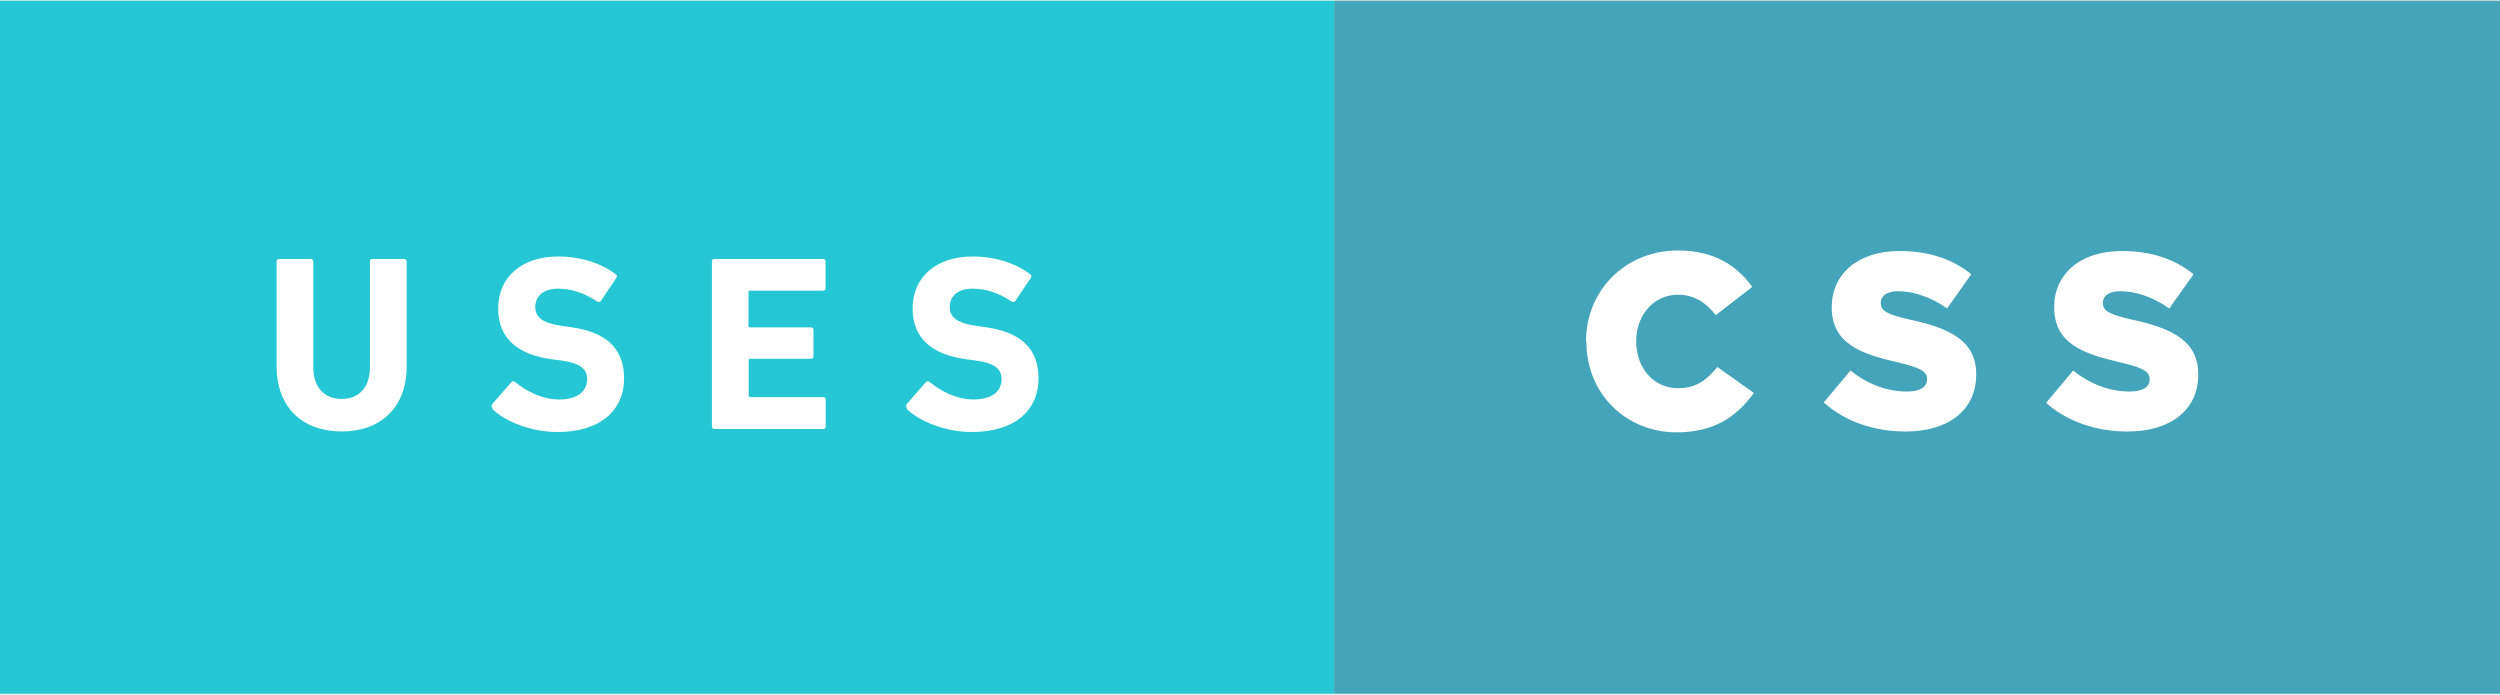
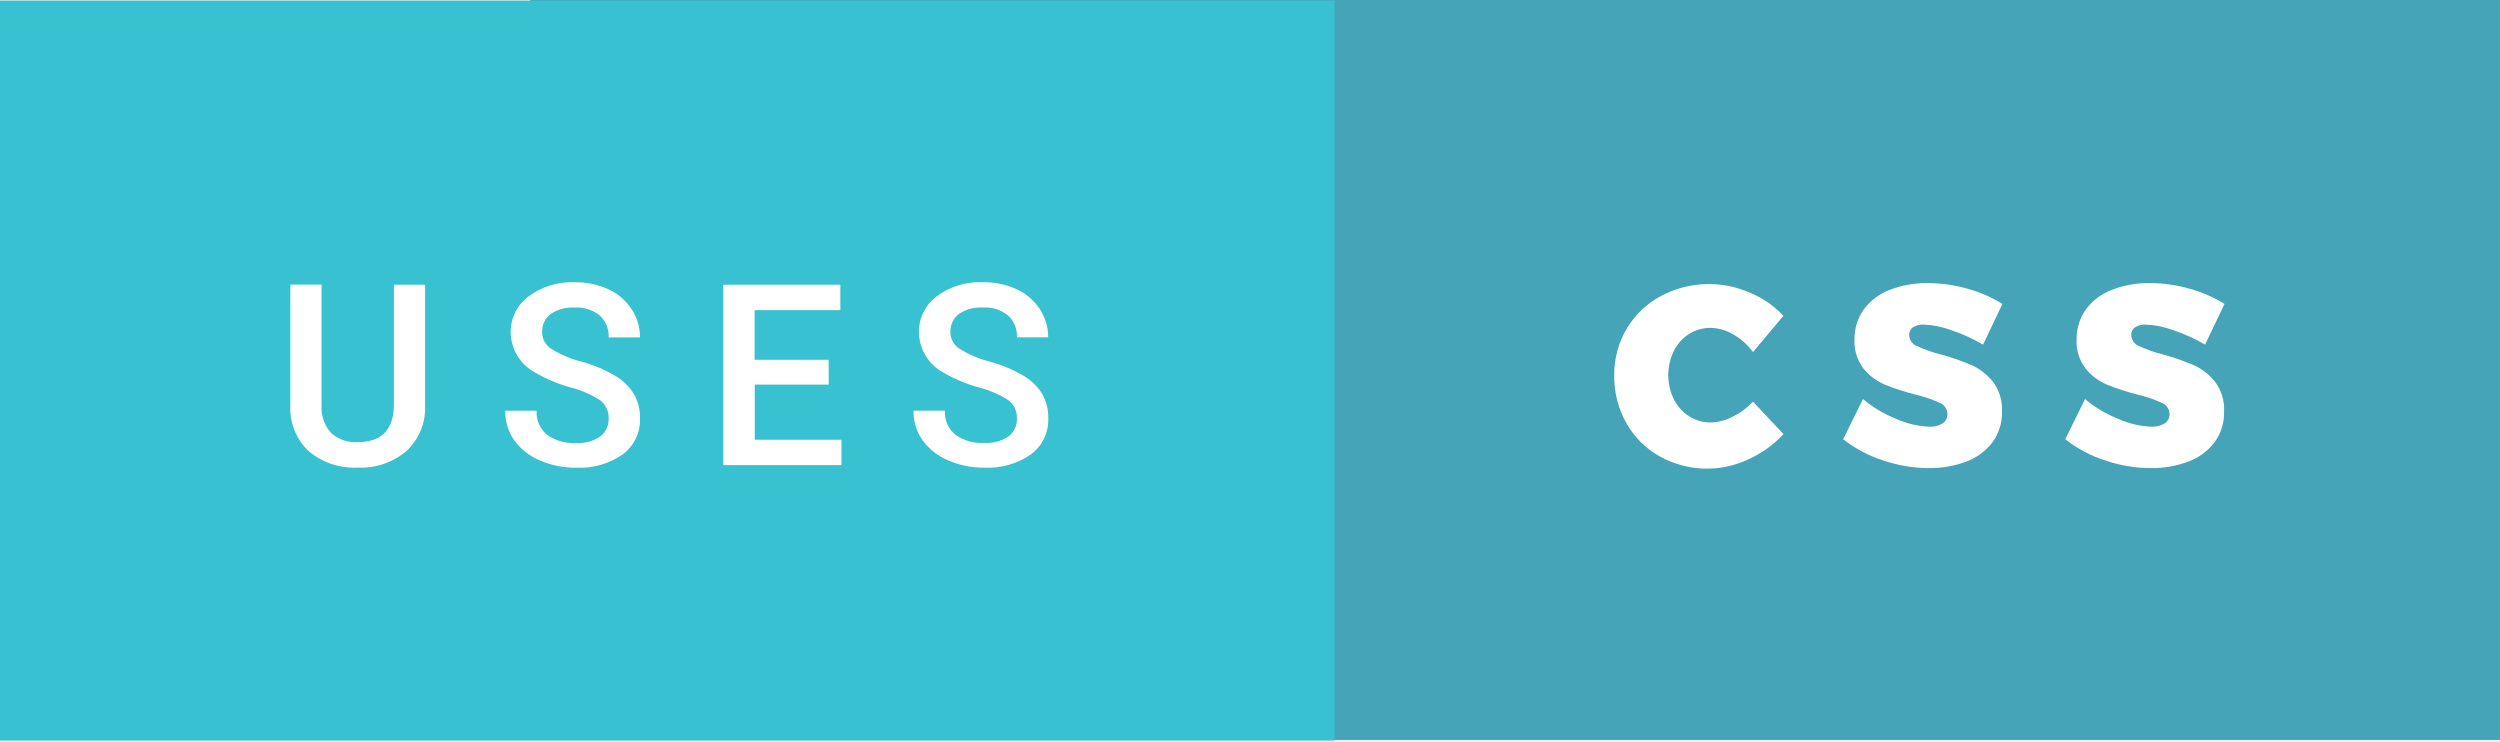
- <svg xmlns="http://www.w3.org/2000/svg" width="126" height="35" viewBox="19.061 0.752 126.252 35" enable-background="new 19.061 0.752 126.252 35">
-   <path fill="#26C7D5" d="M19.06.752h67.38v35H19.06z" />
-   <path d="M33.03 19.216v-5.294c0-.076.05-.126.125-.126h1.6c.077 0 .127.05.127.126v5.344c0 1.02.567 1.6 1.438 1.6.856 0 1.424-.58 1.424-1.6v-5.344c0-.076.05-.126.126-.126h1.6c.077 0 .127.05.127.126v5.294c0 2.13-1.36 3.29-3.276 3.29-1.93 0-3.29-1.16-3.29-3.29zm10.907 2.117c-.05-.05-.075-.14-.013-.215l.958-1.096c.05-.063.126-.063.19-.014.565.454 1.335.883 2.242.883.895 0 1.398-.41 1.398-1.02 0-.5-.302-.81-1.323-.95l-.46-.06c-1.74-.24-2.71-1.06-2.71-2.57 0-1.57 1.18-2.62 3.03-2.62 1.13 0 2.19.34 2.91.9.07.05.082.1.02.19l-.77 1.15c-.05.063-.115.076-.18.038-.654-.43-1.284-.654-1.99-.654-.756 0-1.146.39-1.146.934 0 .49.352.806 1.335.944l.45.065c1.766.24 2.7 1.048 2.7 2.6s-1.147 2.696-3.366 2.696c-1.337 0-2.635-.53-3.3-1.17zm11.07-7.41c0-.077.05-.127.126-.127h5.495c.076 0 .126.05.126.126v1.35c0 .074-.05.125-.126.125h-3.692c-.05 0-.076.025-.076.076v1.7c0 .052.025.077.076.077h3.075c.08 0 .13.05.13.126v1.336c0 .075-.05.126-.12.126h-3.08c-.05 0-.07.025-.07.076v1.777c0 .05.03.08.08.08h3.69c.07 0 .12.05.12.13v1.35c0 .08-.05.13-.123.13h-5.5c-.073 0-.124-.05-.124-.12v-8.32zm9.86 7.41c-.05-.05-.075-.14-.013-.215l.958-1.096c.05-.063.126-.063.19-.014.565.454 1.335.883 2.242.883.895 0 1.398-.41 1.398-1.02 0-.5-.302-.81-1.323-.95l-.46-.06c-1.74-.24-2.71-1.06-2.71-2.57 0-1.57 1.18-2.62 3.03-2.62 1.13 0 2.19.34 2.91.9.07.05.082.1.02.19l-.77 1.15c-.05.063-.115.076-.18.038-.654-.43-1.284-.654-1.99-.654-.756 0-1.146.39-1.146.934 0 .49.352.806 1.335.944l.45.065c1.766.24 2.7 1.048 2.7 2.6s-1.147 2.696-3.366 2.696c-1.336 0-2.634-.53-3.3-1.17z" fill="#fff" />
-   <path fill="#44A4B9" d="M86.438.752h58.874v35H86.438z" />
-   <path d="M99.157 17.98v-.025c0-2.57 1.98-4.588 4.65-4.588 1.803 0 2.963.756 3.744 1.84l-1.84 1.424c-.5-.63-1.08-1.03-1.92-1.03-1.23 0-2.1 1.05-2.1 2.33v.03c0 1.33.87 2.36 2.11 2.36.92 0 1.46-.42 1.99-1.07l1.84 1.31c-.83 1.15-1.95 1.99-3.904 1.99-2.52 0-4.55-1.92-4.55-4.56zm11.993 3.076l1.36-1.626c.87.692 1.84 1.06 2.86 1.06.656 0 1.01-.23 1.01-.605v-.025c0-.365-.29-.567-1.488-.845-1.878-.43-3.327-.958-3.327-2.773v-.025c0-1.638 1.298-2.823 3.416-2.823 1.5 0 2.68.403 3.63 1.172l-1.22 1.727c-.8-.567-1.69-.87-2.47-.87-.59 0-.88.252-.88.567v.025c0 .403.3.58 1.53.857 2.03.44 3.29 1.096 3.29 2.747v.02c0 1.8-1.42 2.87-3.56 2.87-1.56 0-3.05-.49-4.13-1.46zm11.247 0l1.36-1.626c.87.692 1.84 1.06 2.862 1.06.65 0 1-.23 1-.605v-.025c0-.365-.29-.567-1.49-.845-1.88-.43-3.33-.958-3.33-2.773v-.025c0-1.638 1.29-2.823 3.41-2.823 1.5 0 2.67.403 3.63 1.172l-1.227 1.727c-.807-.567-1.69-.87-2.47-.87-.593 0-.883.252-.883.567v.025c0 .403.303.58 1.525.857 2.03.44 3.29 1.096 3.29 2.747v.02c0 1.8-1.425 2.87-3.567 2.87-1.56 0-3.05-.49-4.13-1.46z" fill="#fff" />
+ <svg xmlns="http://www.w3.org/2000/svg" width="118.25" height="35.059" viewBox="0 0 118.25 35.059">
+   <g>
+     <rect x="25.083" width="93.167" height="35" style="fill: #45a4b8" />
+     <rect y="0.029" width="63.125" height="35" style="fill: #38c1d0" />
+     <g>
+       <path d="M81.975,15.814a2.168,2.168,0,0,0-1.062-.306,1.871,1.871,0,0,0-1.02.288,2.014,2.014,0,0,0-.72.8,2.621,2.621,0,0,0,0,2.292,2.057,2.057,0,0,0,.72.8,1.839,1.839,0,0,0,1.02.294,2.371,2.371,0,0,0,1.026-.264,3.351,3.351,0,0,0,.978-.72l1.44,1.536a5.109,5.109,0,0,1-1.65,1.188,4.591,4.591,0,0,1-4.188-.126,4.125,4.125,0,0,1-1.59-1.578,4.461,4.461,0,0,1-.576-2.255,4.254,4.254,0,0,1,.588-2.214A4.178,4.178,0,0,1,78.561,14a4.838,4.838,0,0,1,4.212-.156,4.631,4.631,0,0,1,1.584,1.092l-1.44,1.716A3.017,3.017,0,0,0,81.975,15.814Z" style="fill: #fff" />
+       <path d="M92.325,15.628A4.26,4.26,0,0,0,91,15.352a.9.9,0,0,0-.51.126.414.414,0,0,0-.186.366.573.573,0,0,0,.36.522,6.372,6.372,0,0,0,1.14.4,11.024,11.024,0,0,1,1.464.51,2.7,2.7,0,0,1,1,.786,2.151,2.151,0,0,1,.426,1.392,2.369,2.369,0,0,1-.462,1.481,2.769,2.769,0,0,1-1.248.906,4.892,4.892,0,0,1-1.758.3,6.744,6.744,0,0,1-2.166-.366,6.019,6.019,0,0,1-1.878-1l.936-1.9a5.6,5.6,0,0,0,1.554.93,4.277,4.277,0,0,0,1.578.378,1.121,1.121,0,0,0,.636-.155.508.508,0,0,0,.228-.444.581.581,0,0,0-.372-.534,6.335,6.335,0,0,0-1.152-.39,10.531,10.531,0,0,1-1.452-.474,2.575,2.575,0,0,1-1-.762,2.081,2.081,0,0,1-.42-1.356,2.386,2.386,0,0,1,.432-1.422,2.724,2.724,0,0,1,1.218-.93,4.77,4.77,0,0,1,1.83-.324,6.76,6.76,0,0,1,1.884.27,6.245,6.245,0,0,1,1.632.714L93.8,16.3A8.056,8.056,0,0,0,92.325,15.628Z" style="fill: #fff" />
+       <path d="M102.825,15.628a4.26,4.26,0,0,0-1.32-.276.9.9,0,0,0-.51.126.414.414,0,0,0-.186.366.573.573,0,0,0,.36.522,6.372,6.372,0,0,0,1.14.4,11.024,11.024,0,0,1,1.464.51,2.7,2.7,0,0,1,1,.786,2.151,2.151,0,0,1,.426,1.392,2.369,2.369,0,0,1-.462,1.481,2.769,2.769,0,0,1-1.248.906,4.892,4.892,0,0,1-1.758.3,6.744,6.744,0,0,1-2.166-.366,6.019,6.019,0,0,1-1.878-1l.936-1.9a5.6,5.6,0,0,0,1.554.93,4.277,4.277,0,0,0,1.578.378,1.121,1.121,0,0,0,.636-.155.508.508,0,0,0,.228-.444.581.581,0,0,0-.372-.534,6.335,6.335,0,0,0-1.152-.39,10.531,10.531,0,0,1-1.452-.474,2.575,2.575,0,0,1-1-.762,2.081,2.081,0,0,1-.42-1.356,2.386,2.386,0,0,1,.432-1.422,2.724,2.724,0,0,1,1.218-.93,4.77,4.77,0,0,1,1.83-.324,6.76,6.76,0,0,1,1.884.27,6.245,6.245,0,0,1,1.632.714L104.3,16.3A8.056,8.056,0,0,0,102.825,15.628Z" style="fill: #fff" />
+     </g>
+     <g>
+       <path d="M20.107,13.469v5.7a2.771,2.771,0,0,1-.87,2.153,3.305,3.305,0,0,1-2.317.794,3.329,3.329,0,0,1-2.326-.782,2.784,2.784,0,0,1-.861-2.171v-5.7h1.477v5.7a1.809,1.809,0,0,0,.434,1.3,1.7,1.7,0,0,0,1.277.45q1.711,0,1.711-1.8V13.469Z" style="fill: #fff" />
+       <path d="M28.789,19.8a1.03,1.03,0,0,0-.4-.867,4.759,4.759,0,0,0-1.427-.615,6.89,6.89,0,0,1-1.641-.691,2.189,2.189,0,0,1-1.166-1.91A2.079,2.079,0,0,1,25,14.02a3.4,3.4,0,0,1,2.183-.668,3.687,3.687,0,0,1,1.588.328,2.606,2.606,0,0,1,1.1.935,2.4,2.4,0,0,1,.4,1.345H28.789a1.321,1.321,0,0,0-.419-1.037,1.738,1.738,0,0,0-1.2-.375,1.812,1.812,0,0,0-1.128.309,1.029,1.029,0,0,0-.4.864.931.931,0,0,0,.434.779,5.006,5.006,0,0,0,1.43.606,6.54,6.54,0,0,1,1.6.673,2.544,2.544,0,0,1,.885.867,2.258,2.258,0,0,1,.281,1.146,2.03,2.03,0,0,1-.817,1.7,3.545,3.545,0,0,1-2.218.63,4.168,4.168,0,0,1-1.7-.343,2.859,2.859,0,0,1-1.207-.946,2.358,2.358,0,0,1-.431-1.406h1.482a1.38,1.38,0,0,0,.48,1.125,2.1,2.1,0,0,0,1.377.4,1.828,1.828,0,0,0,1.163-.313A1.011,1.011,0,0,0,28.789,19.8Z" style="fill: #fff" />
+       <path d="M39.2,18.191h-3.5V20.8h4.1V22H34.211V13.469h5.537v1.2H35.694V17.02h3.5Z" style="fill: #fff" />
+       <path d="M48.1,19.8a1.03,1.03,0,0,0-.4-.867,4.759,4.759,0,0,0-1.427-.615,6.89,6.89,0,0,1-1.641-.691,2.189,2.189,0,0,1-1.166-1.91,2.079,2.079,0,0,1,.841-1.7,3.4,3.4,0,0,1,2.183-.668,3.687,3.687,0,0,1,1.588.328,2.606,2.606,0,0,1,1.1.935,2.4,2.4,0,0,1,.4,1.345H48.1a1.321,1.321,0,0,0-.419-1.037,1.738,1.738,0,0,0-1.2-.375,1.812,1.812,0,0,0-1.128.309,1.029,1.029,0,0,0-.4.864.931.931,0,0,0,.434.779,5.006,5.006,0,0,0,1.43.606,6.54,6.54,0,0,1,1.6.673,2.544,2.544,0,0,1,.885.867,2.258,2.258,0,0,1,.281,1.146,2.03,2.03,0,0,1-.817,1.7,3.545,3.545,0,0,1-2.218.63,4.168,4.168,0,0,1-1.7-.343,2.859,2.859,0,0,1-1.207-.946,2.358,2.358,0,0,1-.431-1.406h1.482a1.38,1.38,0,0,0,.48,1.125,2.1,2.1,0,0,0,1.377.4,1.828,1.828,0,0,0,1.163-.313A1.011,1.011,0,0,0,48.1,19.8Z" style="fill: #fff" />
+     </g>
+   </g>
</svg>
